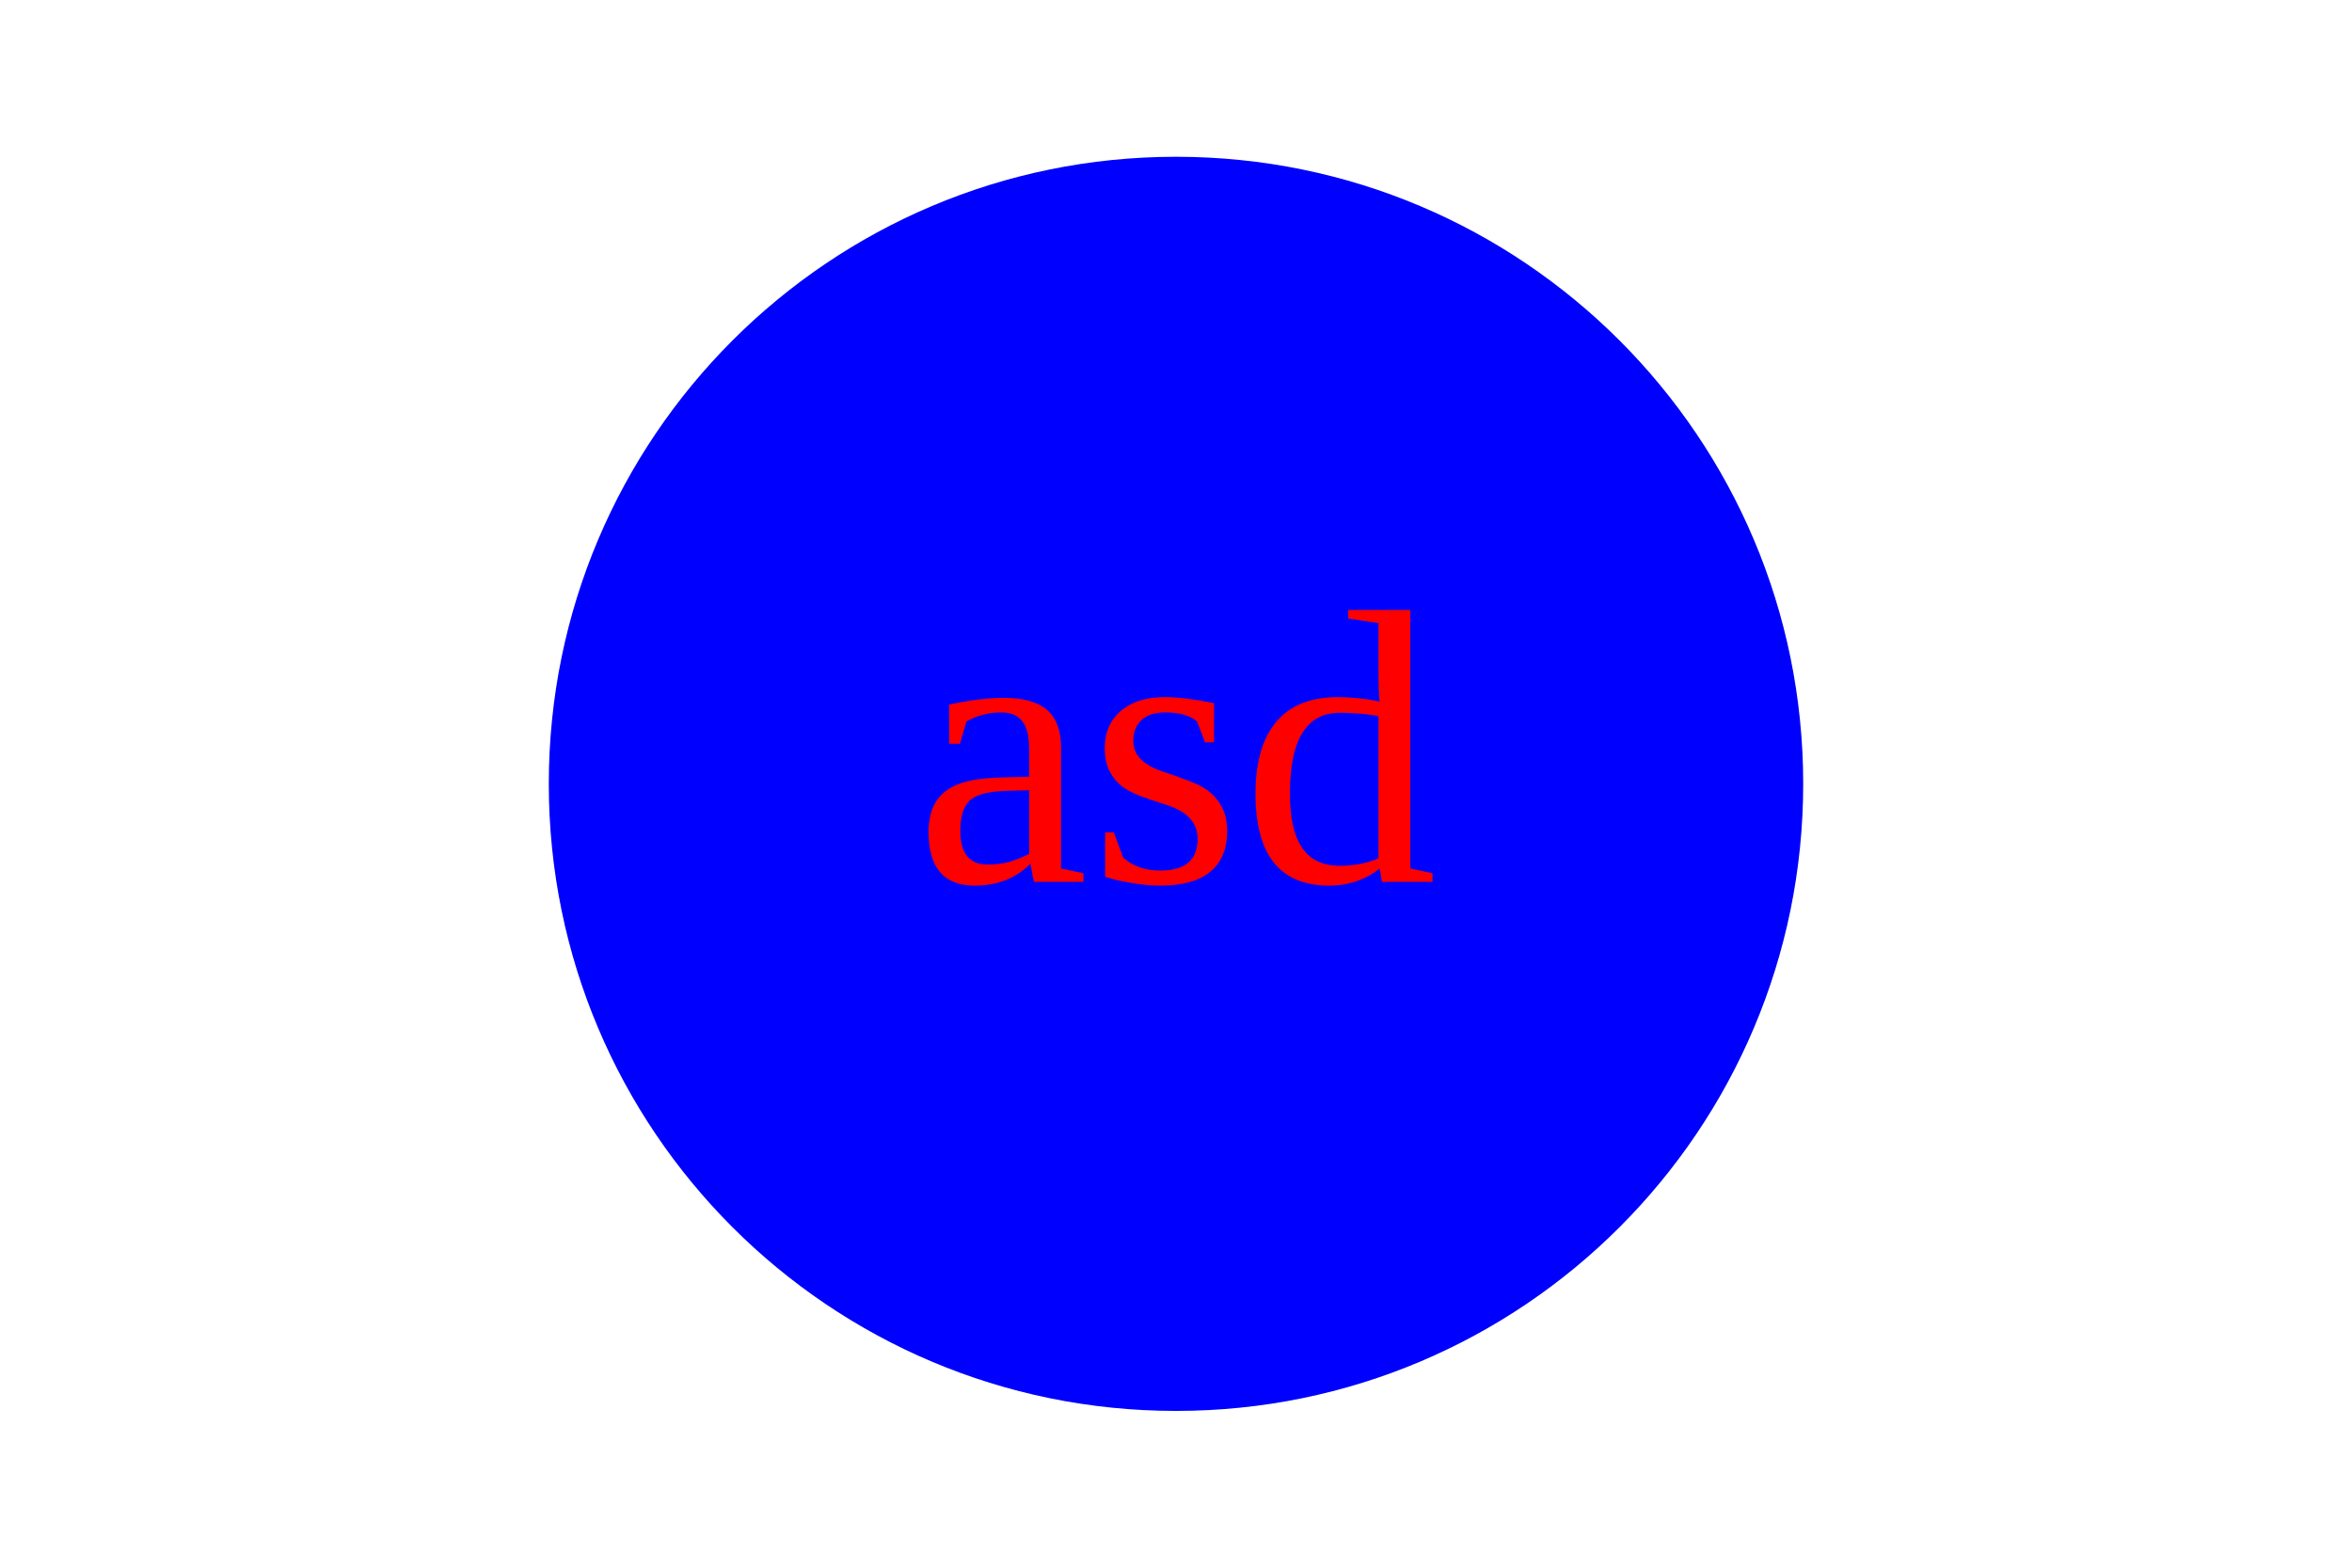
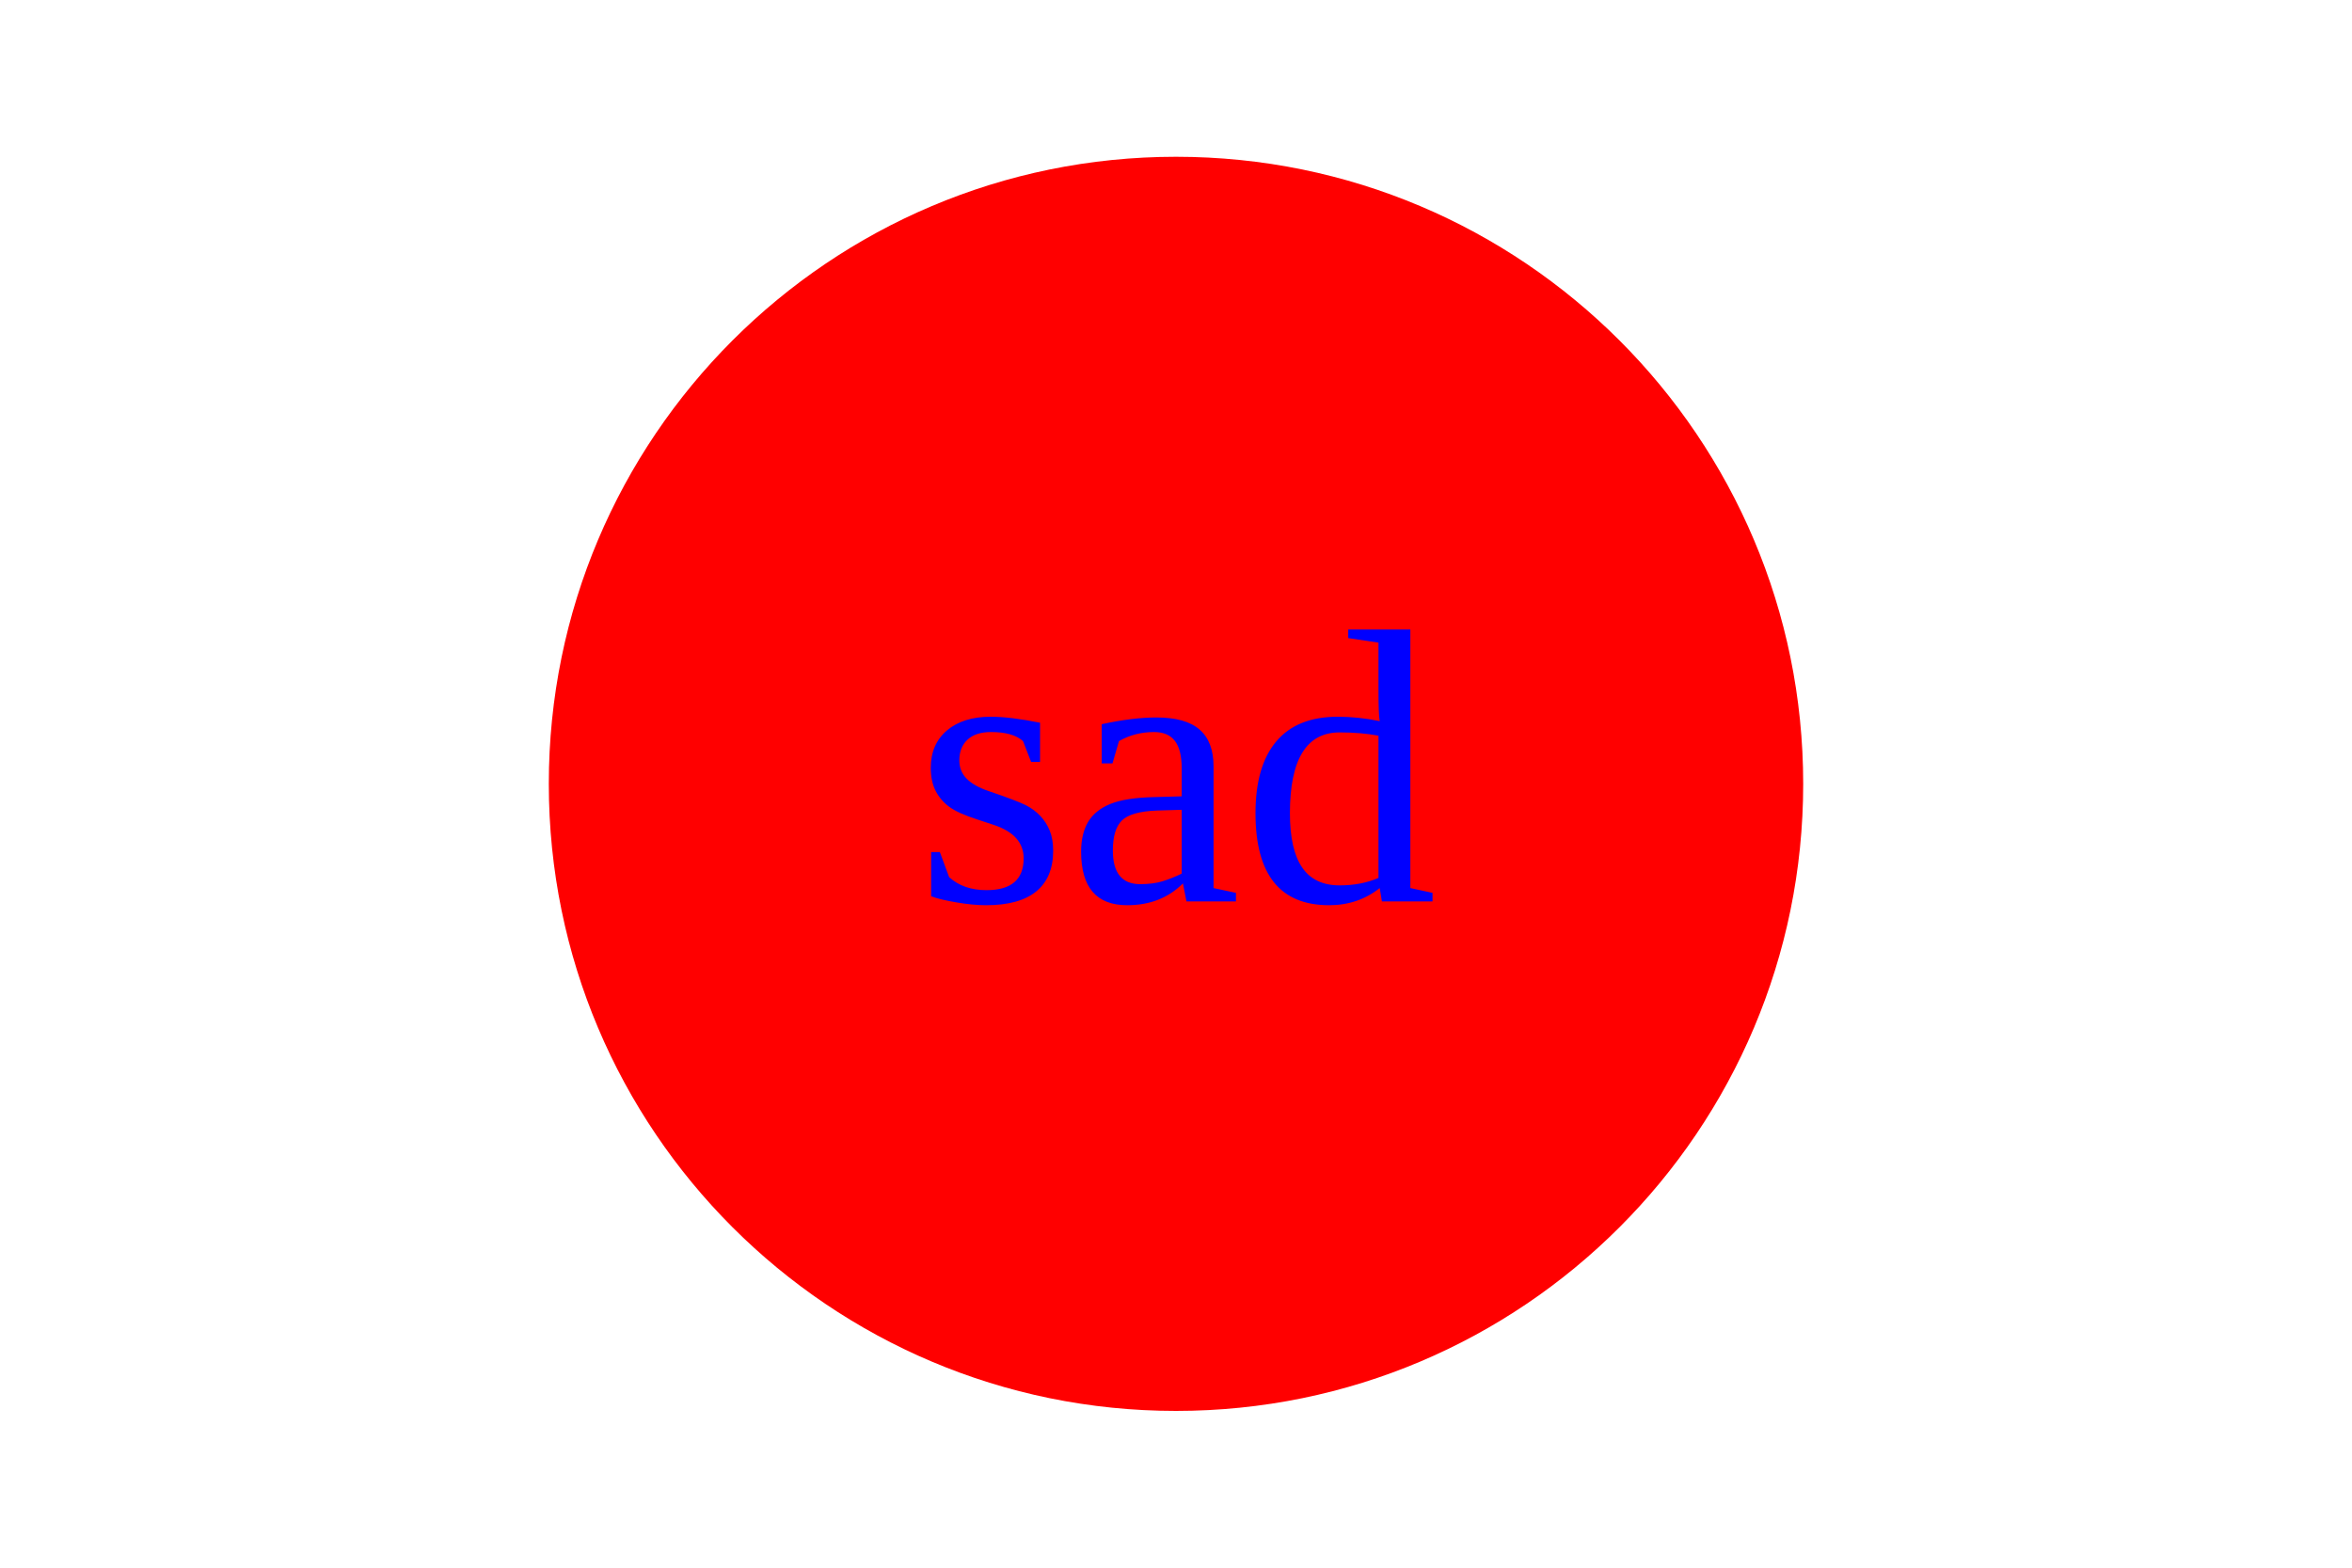
<svg xmlns="http://www.w3.org/2000/svg" width="300" height="200">
-   <circle cx="150" cy="100" r="80" fill="blue" />
-   <text x="150" y="112.5" text-anchor="middle" alignment-baseline="middle" fill="red" font-size="50">asd</text>
+   <circle cx="150" cy="100" r="80" fill="red" />
+   <text x="150" y="115" text-anchor="middle" alignment-baseline="middle" fill="blue" font-size="50">sad</text>
</svg>
